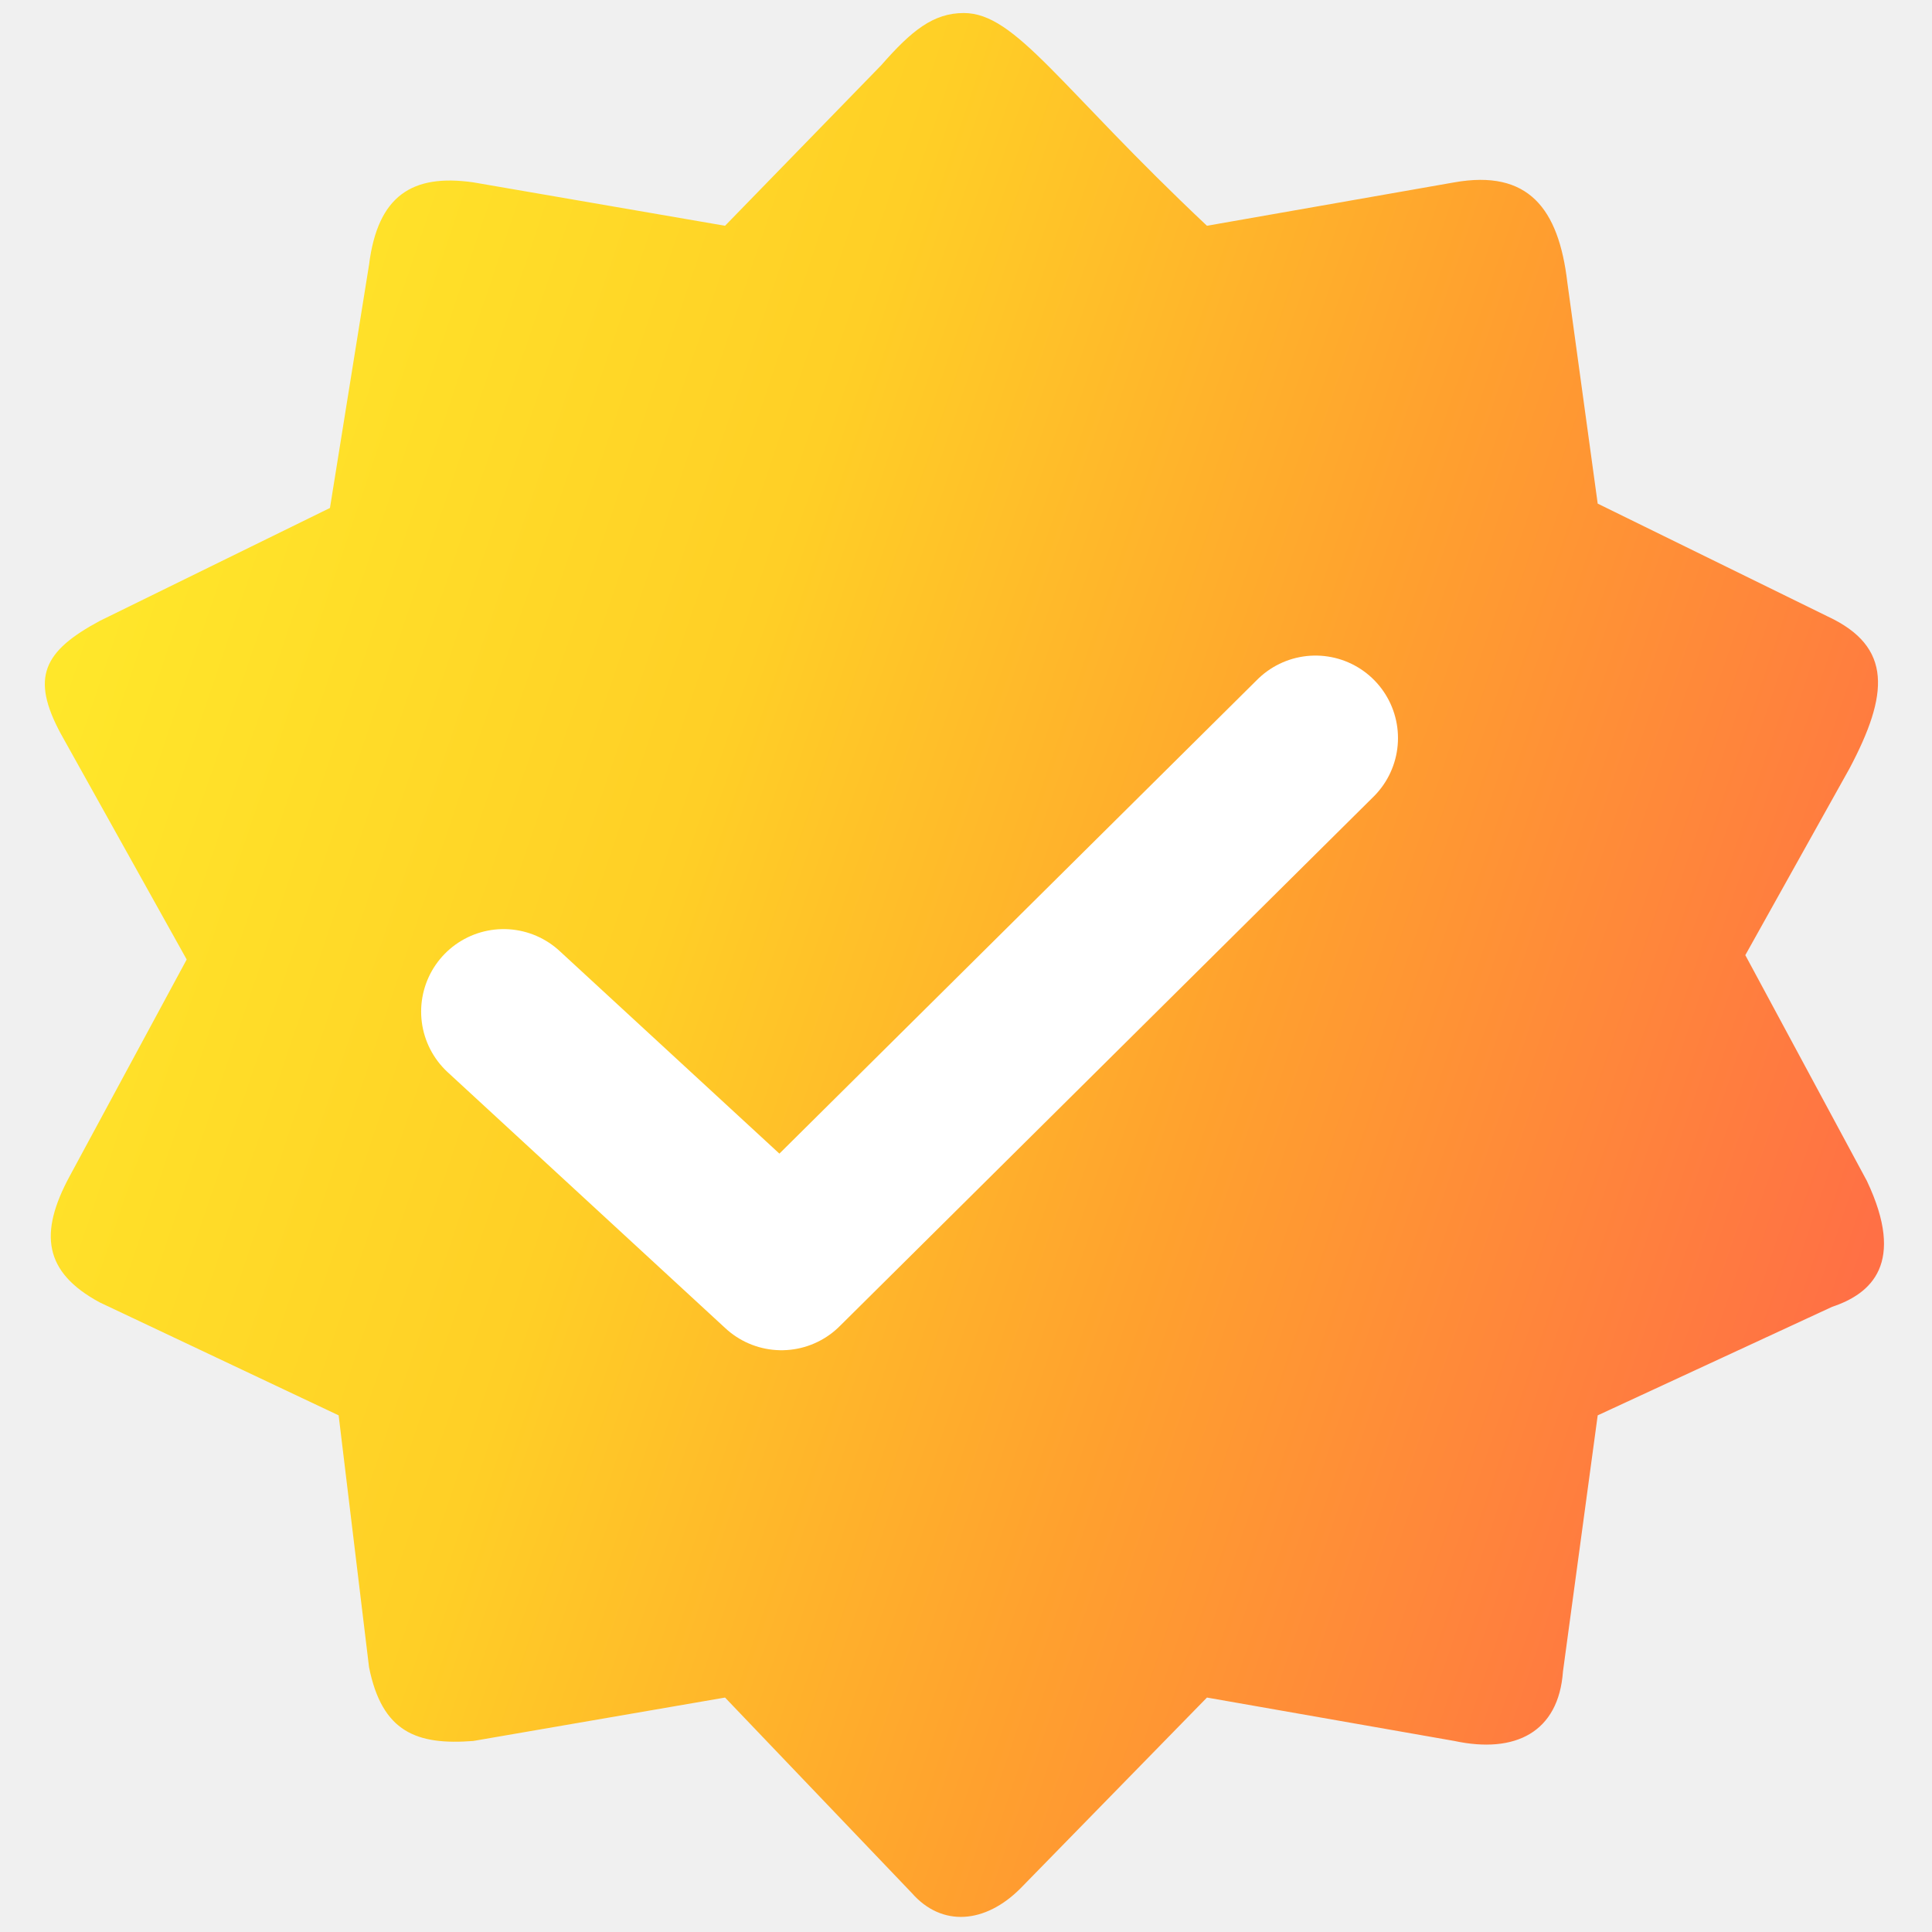
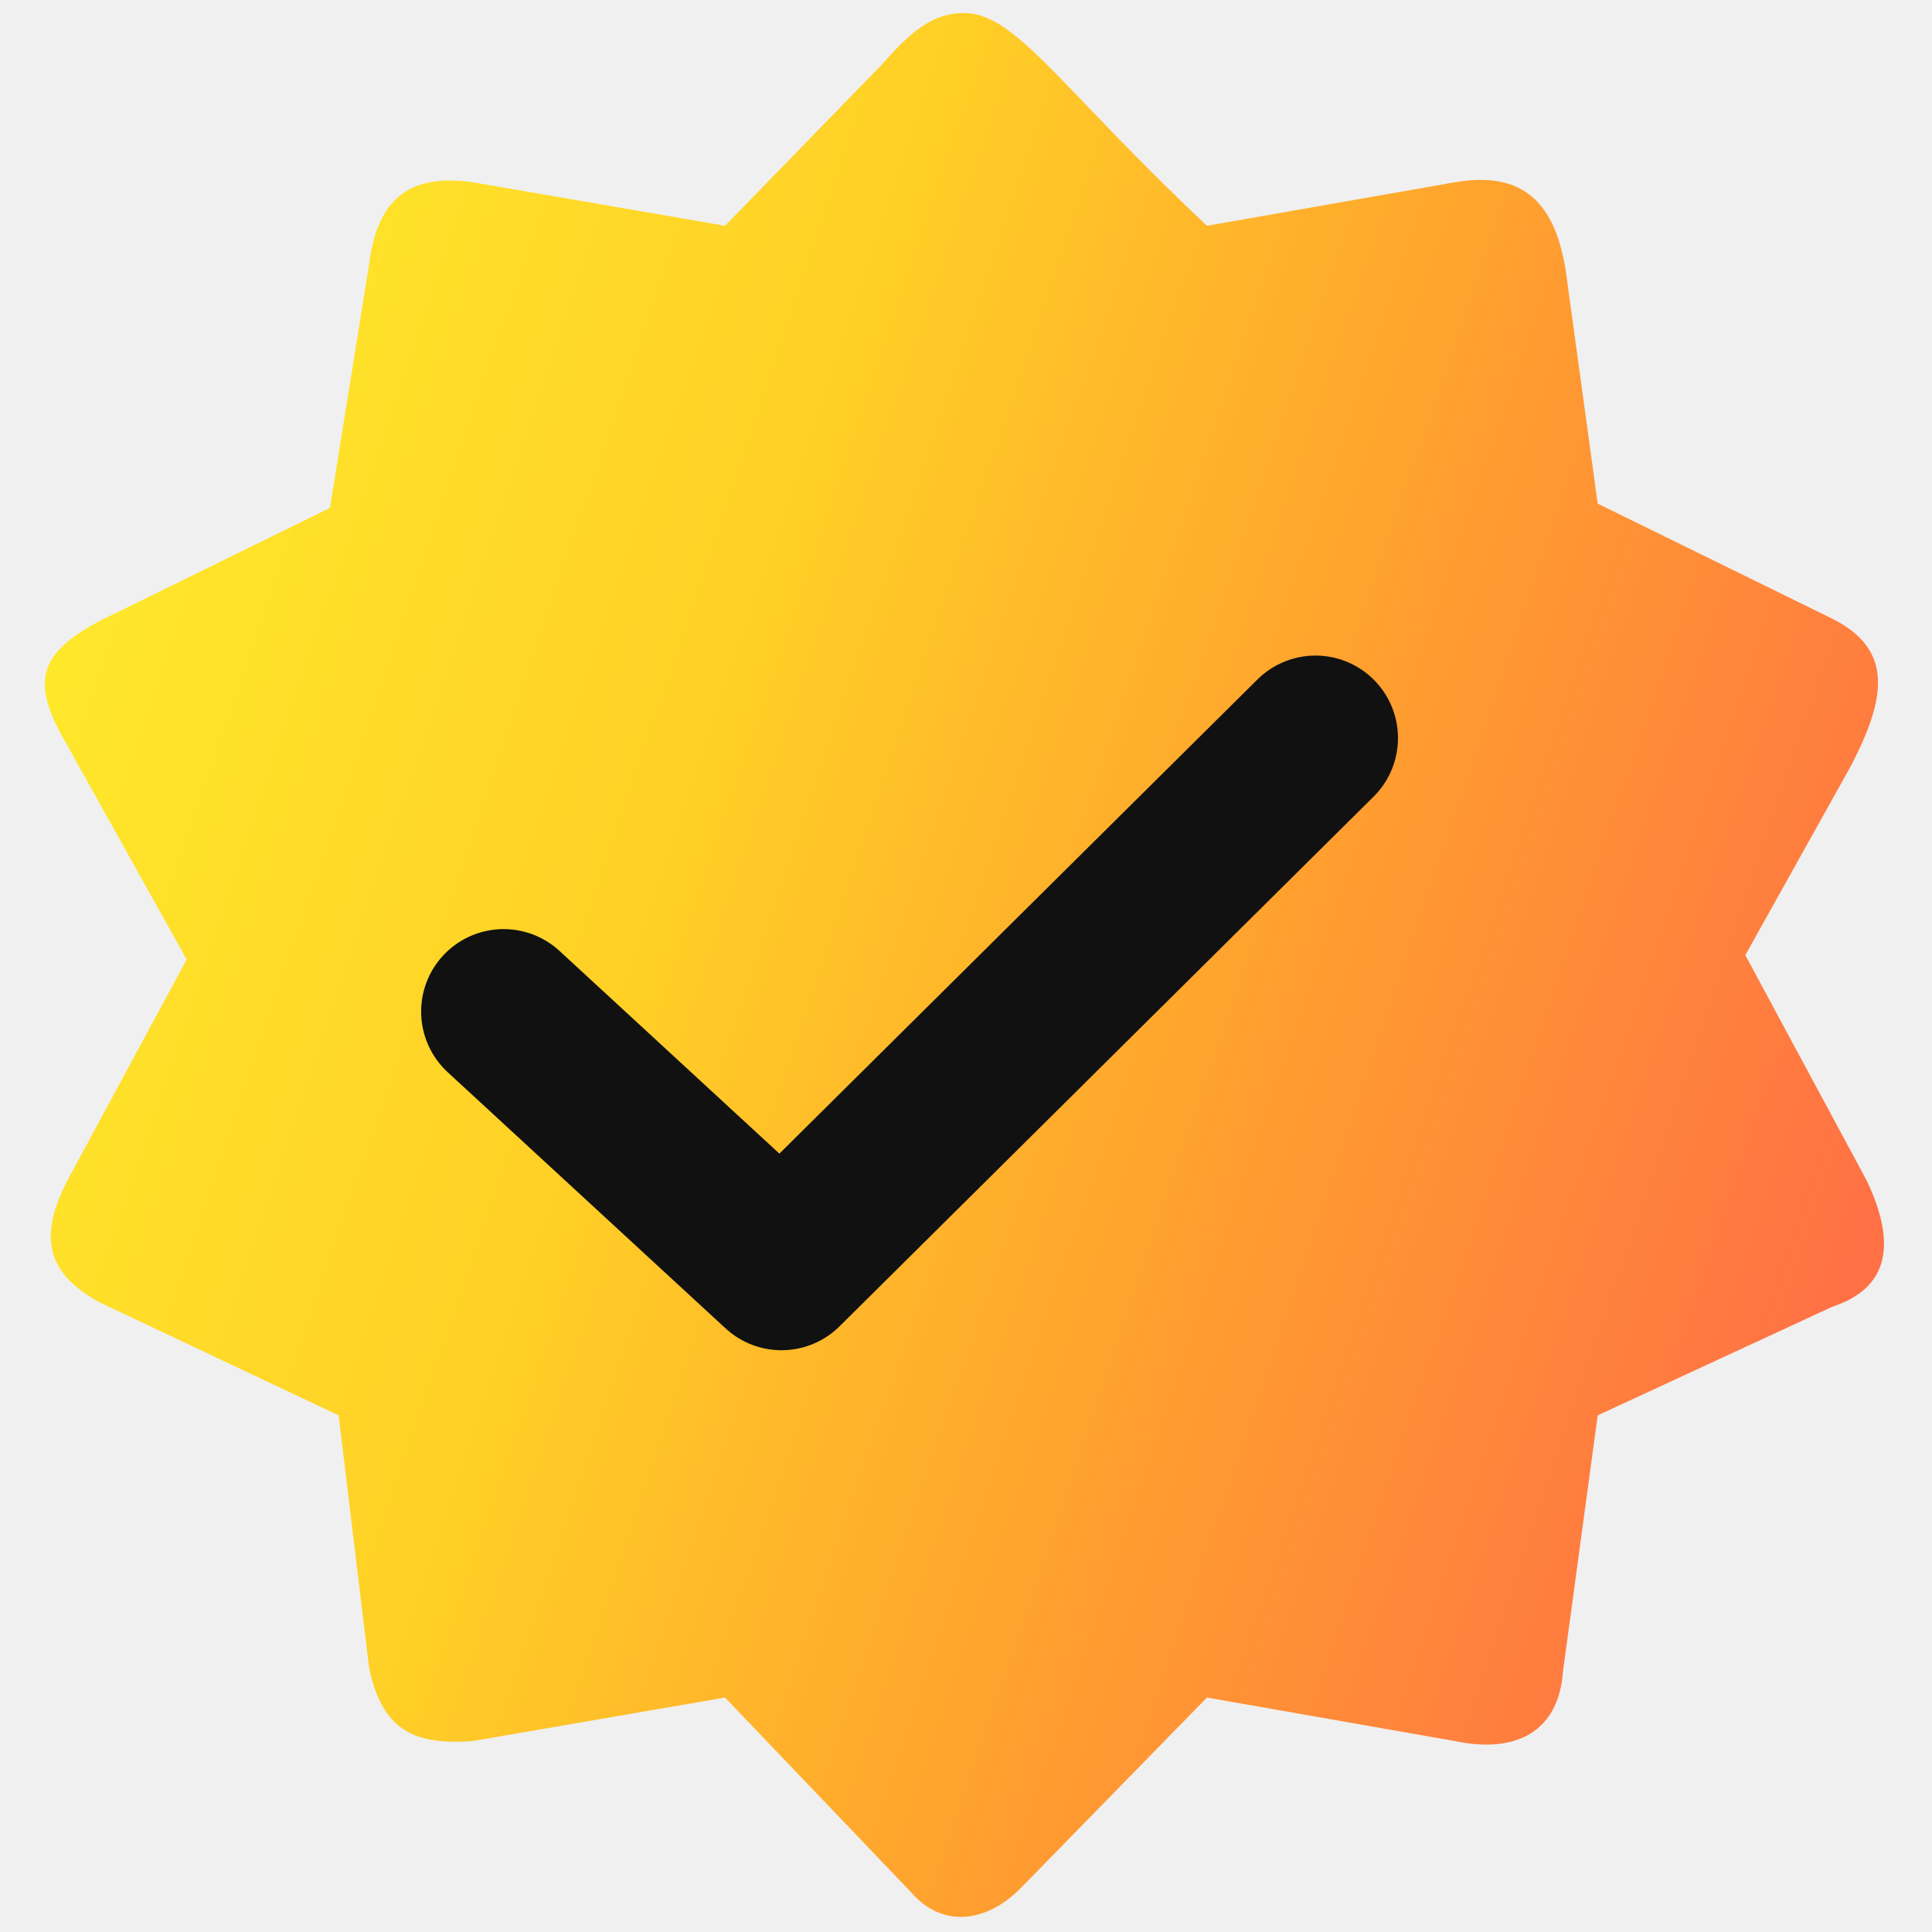
<svg xmlns="http://www.w3.org/2000/svg" viewBox="34 34 445 445" aria-hidden="true" focusable="false">
  <defs>
    <linearGradient id="wynos-verified-v2" x1="0%" y1="30%" x2="100%" y2="65%">
      <stop offset="0%" stop-color="#FFE82A" />
      <stop offset="35%" stop-color="#FFCF26" />
      <stop offset="65%" stop-color="#FFA12E" />
      <stop offset="100%" stop-color="#FF7045" />
    </linearGradient>
  </defs>
  <path fill="url(#wynos-verified-v2)" d="M256 37 C268 37 278 54 312 86 L369 76 C386 73 393 82 395 99 L402 150 L455 176 C470 183 469 194 460 211 L436 254 L464 306 C473 325 465 332 456 335 L402 360 L394 419 C393 433 383 438 369 435 L312 425 L269 469 C261 477 251 478 244 470 L201 425 L143 435 C130 436 122 433 119 418 L112 360 L57 334 C44 327 43 318 50 305 L77 255 L48 203 C41 190 44 184 57 177 L110 151 L119 95 C121 79 129 74 143 76 L201 86 L237 49 C244 41 249 37 256 37 Z" />
-   <path d="M150 267 L214 326 L337 204" fill="none" stroke="#FFFFFF" stroke-width="38" stroke-linecap="round" stroke-linejoin="round" />
+   <path d="M150 267 L214 326 L337 204" fill="none" stroke="#111111" stroke-width="38" stroke-linecap="round" stroke-linejoin="round" />
</svg>
